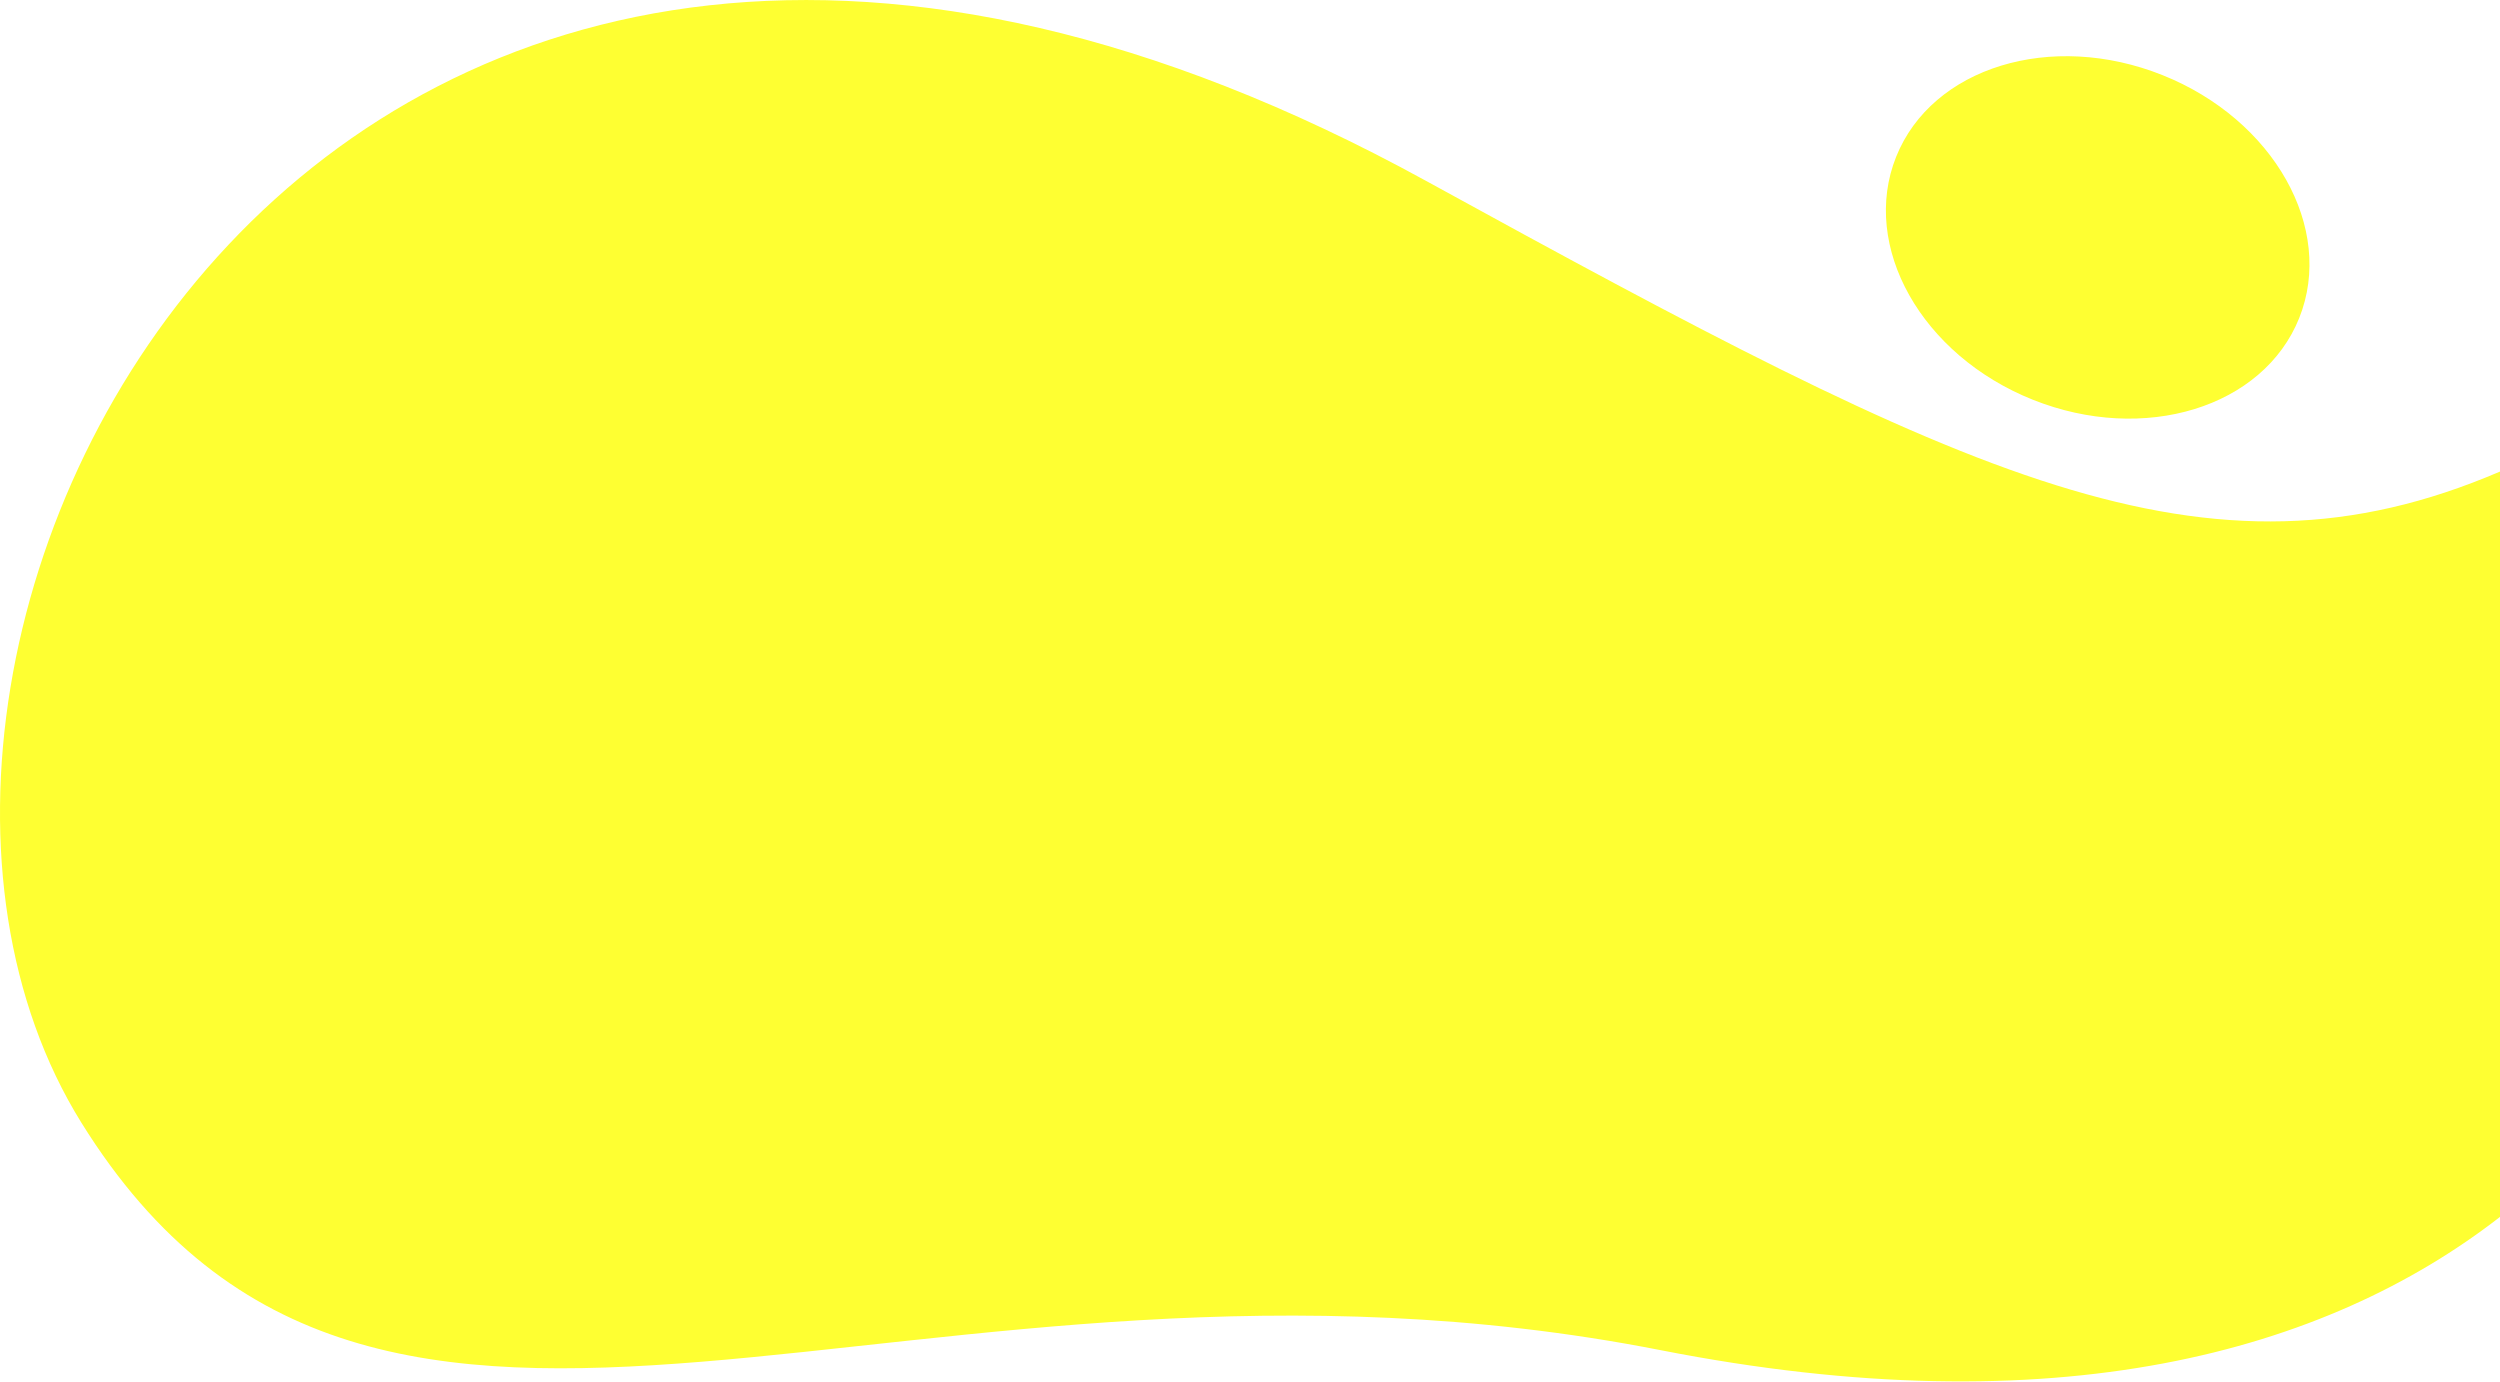
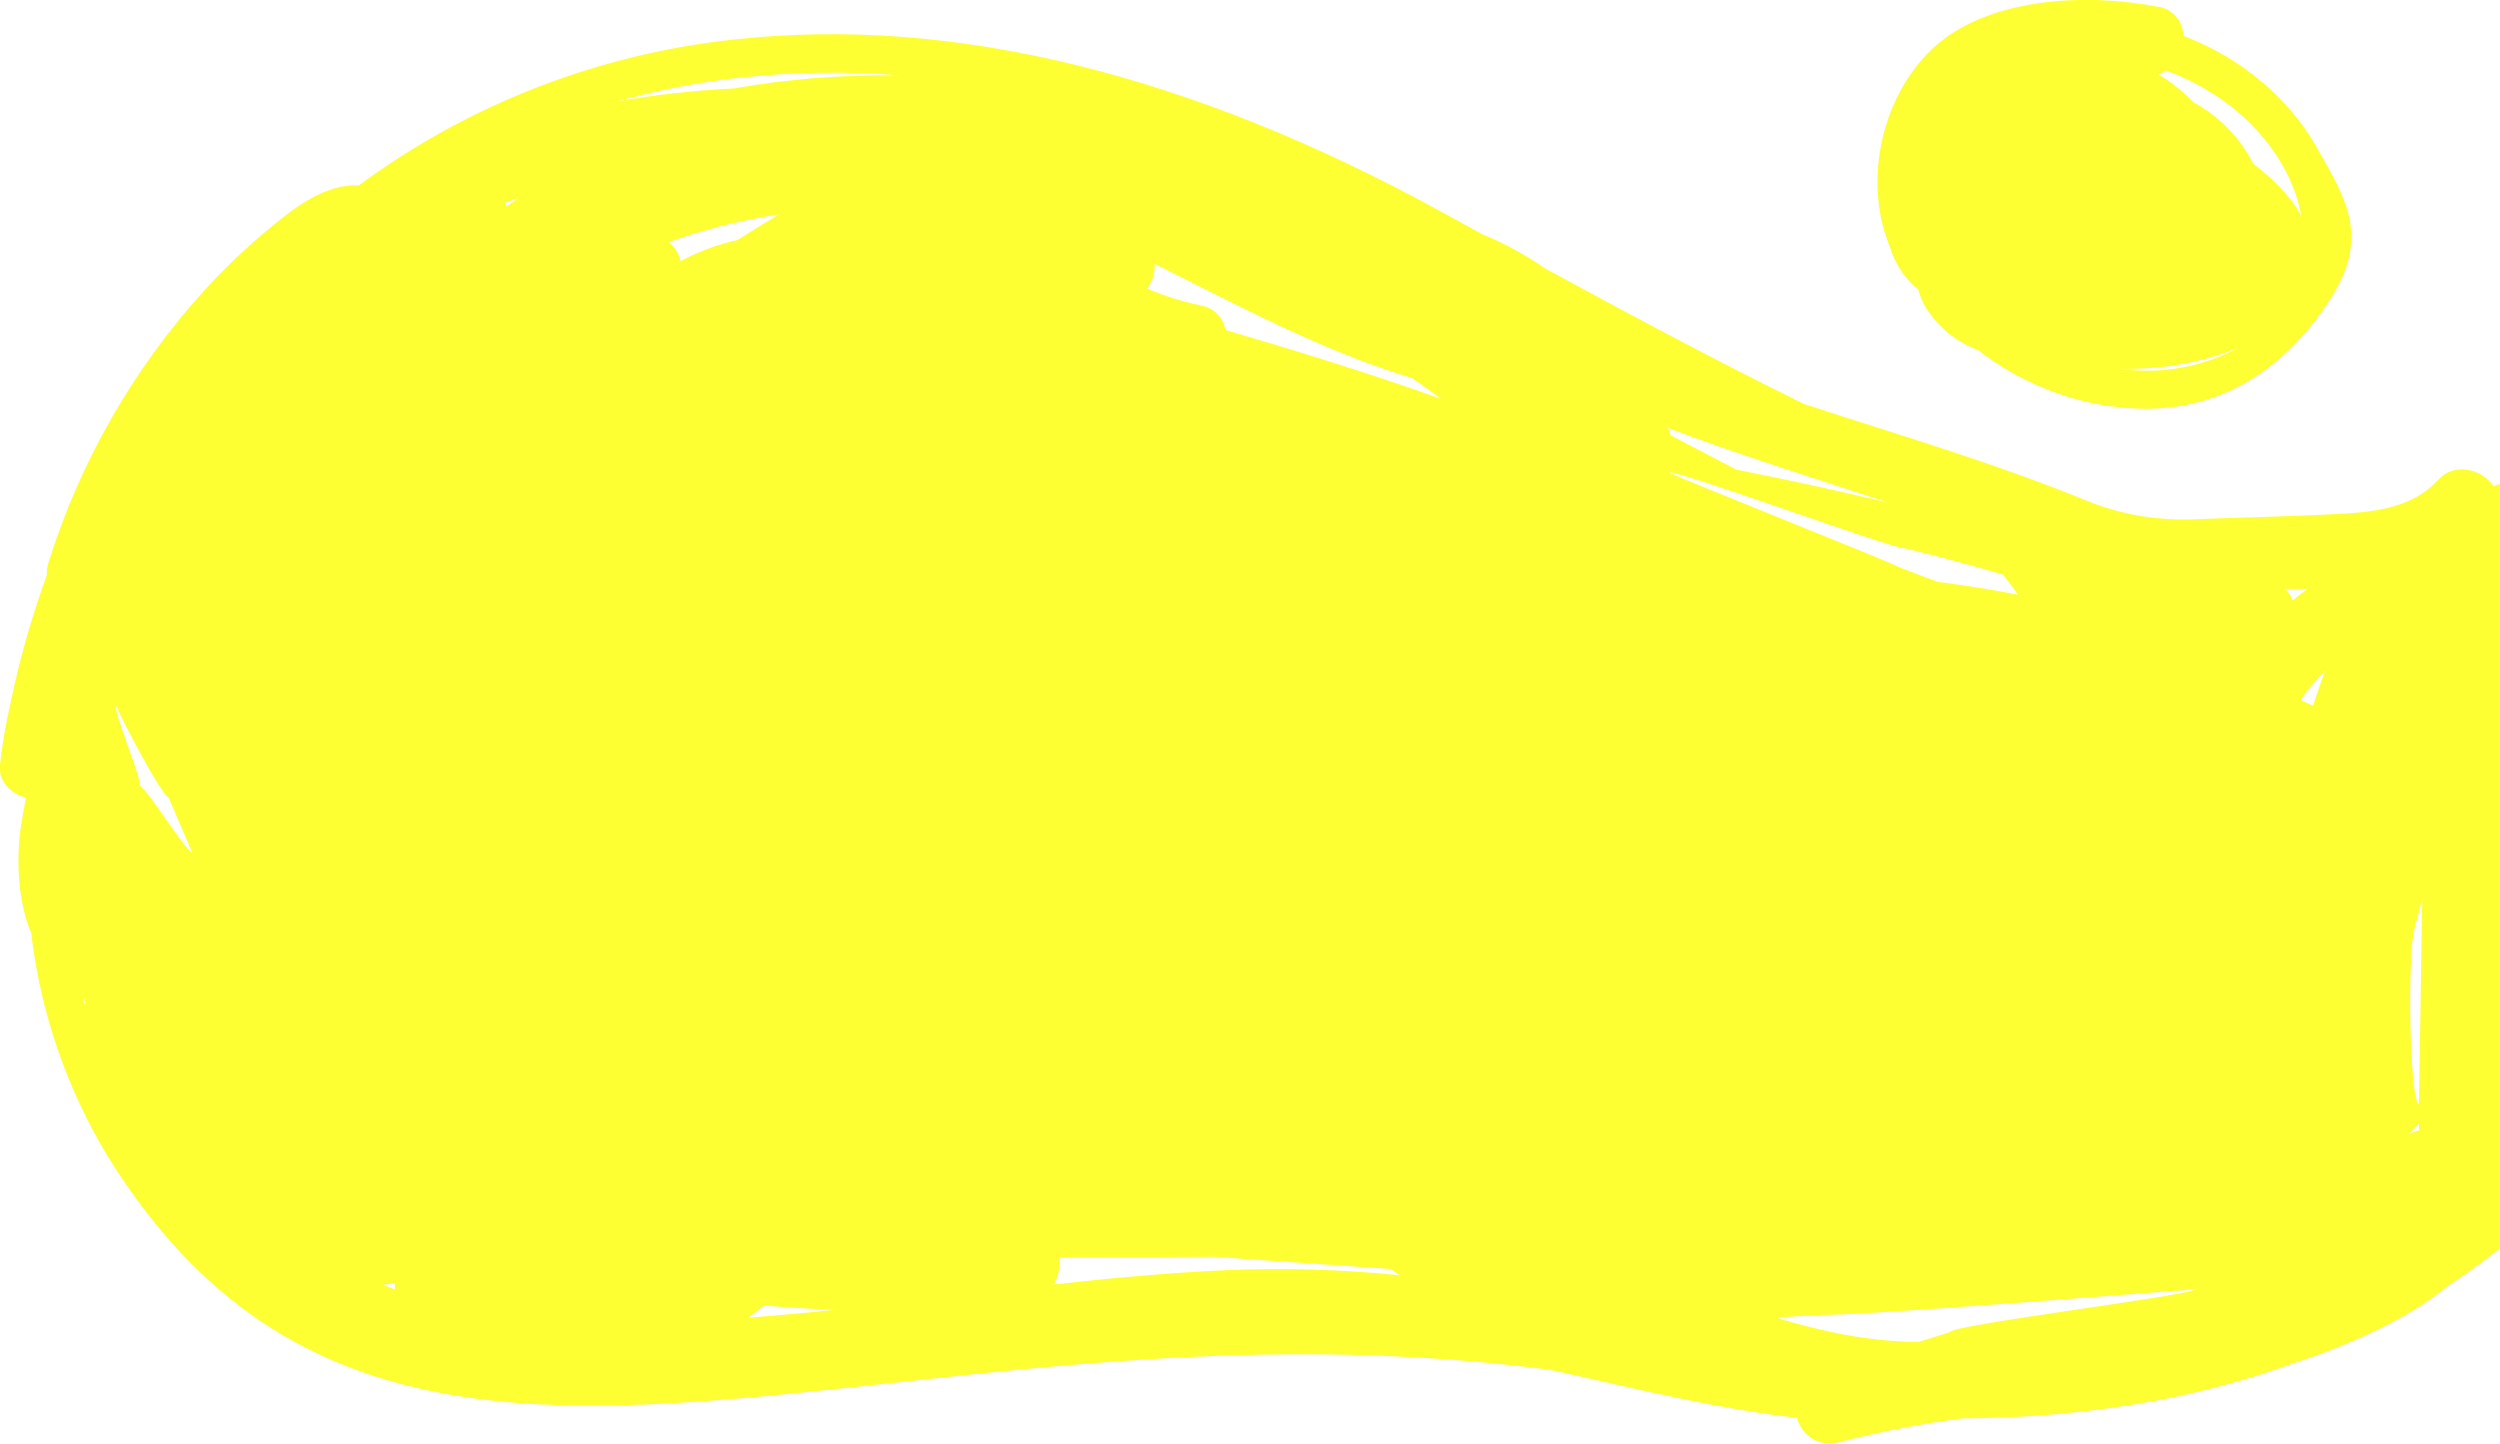
- <svg xmlns="http://www.w3.org/2000/svg" viewBox="0 0 442.19 244.35">
+ <svg xmlns="http://www.w3.org/2000/svg" viewBox="0 0 453.95 262.08">
  <defs>
-     <style>
-       .cls-1 {
-         fill: #feff32;
-         fill-rule: evenodd;
-       }
-     </style>
+     <style>.cls-1{fill:#feff32;fill-rule:evenodd;}</style>
  </defs>
-   <path id="Ellipse_1_copy" data-name="Ellipse 1 copy" class="cls-1" d="M2366.36,1470.73c-19.68-7.87-30.51-27.11-24.17-42.96s27.43-22.32,47.12-14.45,30.52,27.1,24.18,42.95S2386.05,1478.6,2366.36,1470.73Zm82.64,12.71v131.83c-30.9,24-78.59,37.29-148.47,23.57-132.59-26.02-226.44,44.88-279.33-40.24s43.07-273.48,237.8-166.6C2354.98,1484.68,2396.91,1505.76,2449,1483.44Z" transform="translate(-2006.81 -1400.03)" />
+   <g id="Layer_2" data-name="Layer 2">
+     <g id="Layer_1-2" data-name="Layer 1">
+       <path class="cls-1" d="M452.79,88.31c-2.14-3.2-7.13-4.43-10.05-1.19-4.56,5-11.29,5.83-17.76,6.18-8.93.49-17.89.64-26.83,1H398a46.34,46.34,0,0,1-19.19-3.42c-16.58-6.79-34-11.88-51.2-17.51-14-6.87-29.54-15.09-47-24.59a58.21,58.21,0,0,0-11.42-6.23l-7.09-3.89C216.25,13.43,173,2.84,133.64,7.14A139.66,139.66,0,0,0,65.16,33.65c-6-.24-11.3,3.71-16.18,7.77A115.53,115.53,0,0,0,37,52.84,132.36,132.36,0,0,0,8.78,102.23a6.16,6.16,0,0,0-.27,2.17,166.83,166.83,0,0,0-6.58,23.17A101.85,101.85,0,0,0,0,138.75c-.36,3.24,2,5.37,4.72,6.09q-.58,2.86-1,5.76c-.73,5.47-.51,13,1.94,18.81a101.09,101.09,0,0,0,14,40.72c32.88,52.92,81.14,47.65,142.23,41,35.51-3.88,75.15-8.2,119.56-2.4l4.85,1.07c13.09,2.93,26.53,6.15,40,7.63a6.11,6.11,0,0,0,7.73,4.41,192.81,192.81,0,0,1,22.32-4.3,196,196,0,0,0,35.12-3.21,157,157,0,0,0,25.23-6.89c2.71-.87,5.4-1.83,8.07-2.92,6.89-2.81,13.81-6.2,19.61-10.95,2.82-1.85,5.56-3.79,8.21-5.85l1.35-1.05V87.81ZM94.09,36,92,37.46a5.27,5.27,0,0,0-.4-.64C92.39,36.54,93.24,36.28,94.09,36ZM71.7,234.15c-.74-.28-1.46-.57-2.18-.87.75-.07,1.49-.17,2.23-.31A6.62,6.62,0,0,0,71.7,234.15Zm-50.62-106c.58,1.59,8.1,16.12,9.63,16.78.13.57,4.06,9.47,4.24,10-1.94-1.33-7.67-11-9.62-12.31C26.05,142.21,20.36,128.59,21.08,128.15Zm-5.51,54-.2.18c-.11-.39-.22-.78-.32-1.17C15.22,181.45,15.39,181.78,15.57,182.11ZM138.51,40.7c-1.55.95-3.08,1.93-4.62,2.89a39.81,39.81,0,0,0-10.29,3.82,6.78,6.78,0,0,0-2.14-3.47c1.56-.56,3.12-1.08,4.7-1.56s2.89-.78,4.33-1.22a110.85,110.85,0,0,1,11-2.24Zm13.38,197.11q-3.12.33-6.24.62c-3.21.3-6.48.58-9.77.84l2.89-2.23Q145.32,237.64,151.89,237.81Zm286.52-69.17q.78-2.79,1.41-5.61c-.1,6.83-.48,30.68-.58,37.51C437.44,199.56,437.16,173.07,438.41,168.64Zm.83,35.38,0,1.24a5.44,5.44,0,0,0-1.82.69l-.07,0C438,205.35,438.62,204.7,439.24,204Zm-18.42-80.79c.46-.51.94-1,1.42-1.5-.08.17-.17.33-.24.51q-1,2.94-2,5.91c-.75-.36-1.51-.7-2.27-1.05A42.14,42.14,0,0,1,420.82,123.23Zm-4.52-14.18a5,5,0,0,0-1.36-2.11c1.34,0,2.7,0,4.06,0A32.32,32.32,0,0,0,416.3,109.05Zm-112.93-30c-.15-.45-.31-.9-.48-1.34,13.12,5,26.6,9.13,40,13.56-9.17-2.15-18.37-4.18-27.62-6m33.13,158.39c-8.76,0-17.51-1.86-26-4.42l8.12-.48c8.24.12,59.82-4.09,68.06-4.63-.78,1.12-44.52,6.47-44.56,7.77Zm3.47-138c-2.34-.85-4.66-1.73-7-2.66-.59-.55-41.17-16.66-41.77-17.2.91-.68,41.81,14.28,42.74,13.75q9,2.17,17.83,4.78a45.66,45.66,0,0,1,2.76,3.67C361.54,107,356.62,106.29,351.85,105.65ZM192.27,228.32l28.15-.11,32.17,2.22a7.41,7.41,0,0,0,1.66,1.14,222.7,222.7,0,0,0-31.82-.93c-10.39.47-20.73,1.44-31.05,2.59A7.74,7.74,0,0,0,192.27,228.32Zm30.26-168.4A5.49,5.49,0,0,0,218,55.45a51.76,51.76,0,0,1-9.72-3.05,6.77,6.77,0,0,0,1.38-4.49c15.26,7.62,30.35,15.78,46.7,20.73q2.73,1.85,5.35,3.81C248.78,67.81,235.64,63.78,222.53,59.92ZM134.4,14.1a156,156,0,0,1,28.88-.42,159.37,159.37,0,0,0-30,2.38,174.38,174.38,0,0,0-21.05,2.31A137.74,137.74,0,0,1,134.4,14.1Z" />
+       <path class="cls-1" d="M347.52,51.91a6.07,6.07,0,0,0,.81.65,11.56,11.56,0,0,0,1.18,3,18.85,18.85,0,0,0,9.65,8,50.2,50.2,0,0,0,12.35,7.08h0a49.23,49.23,0,0,0,18.24,3.58c15.05,0,26.11-8.54,33.44-20s2.57-18.43-2.53-27.48c-5-8.81-13.34-15.92-23.6-20l-.62-.23a5.35,5.35,0,0,0-4.67-5.3c-12.95-2.48-31.17-1.8-41.19,7.92-9,8.75-12.26,23.9-7.46,35.56A16.21,16.21,0,0,0,347.52,51.91ZM385.23,67c1.77,0,3.54-.06,5.28-.18a51.43,51.43,0,0,0,15.82-3.63A34.83,34.83,0,0,1,385.23,67ZM414.56,30.2a28.72,28.72,0,0,1,3.32,9.06c-2-3.83-5.3-6.83-8.76-9.57a25.93,25.93,0,0,0-10.75-11.07,33.74,33.74,0,0,0-6.43-5.12,6.93,6.93,0,0,0,1.32-.7q.6.21,1.2.45C403.25,16.76,410.39,22.78,414.56,30.2Z" />
+     </g>
+   </g>
</svg>
